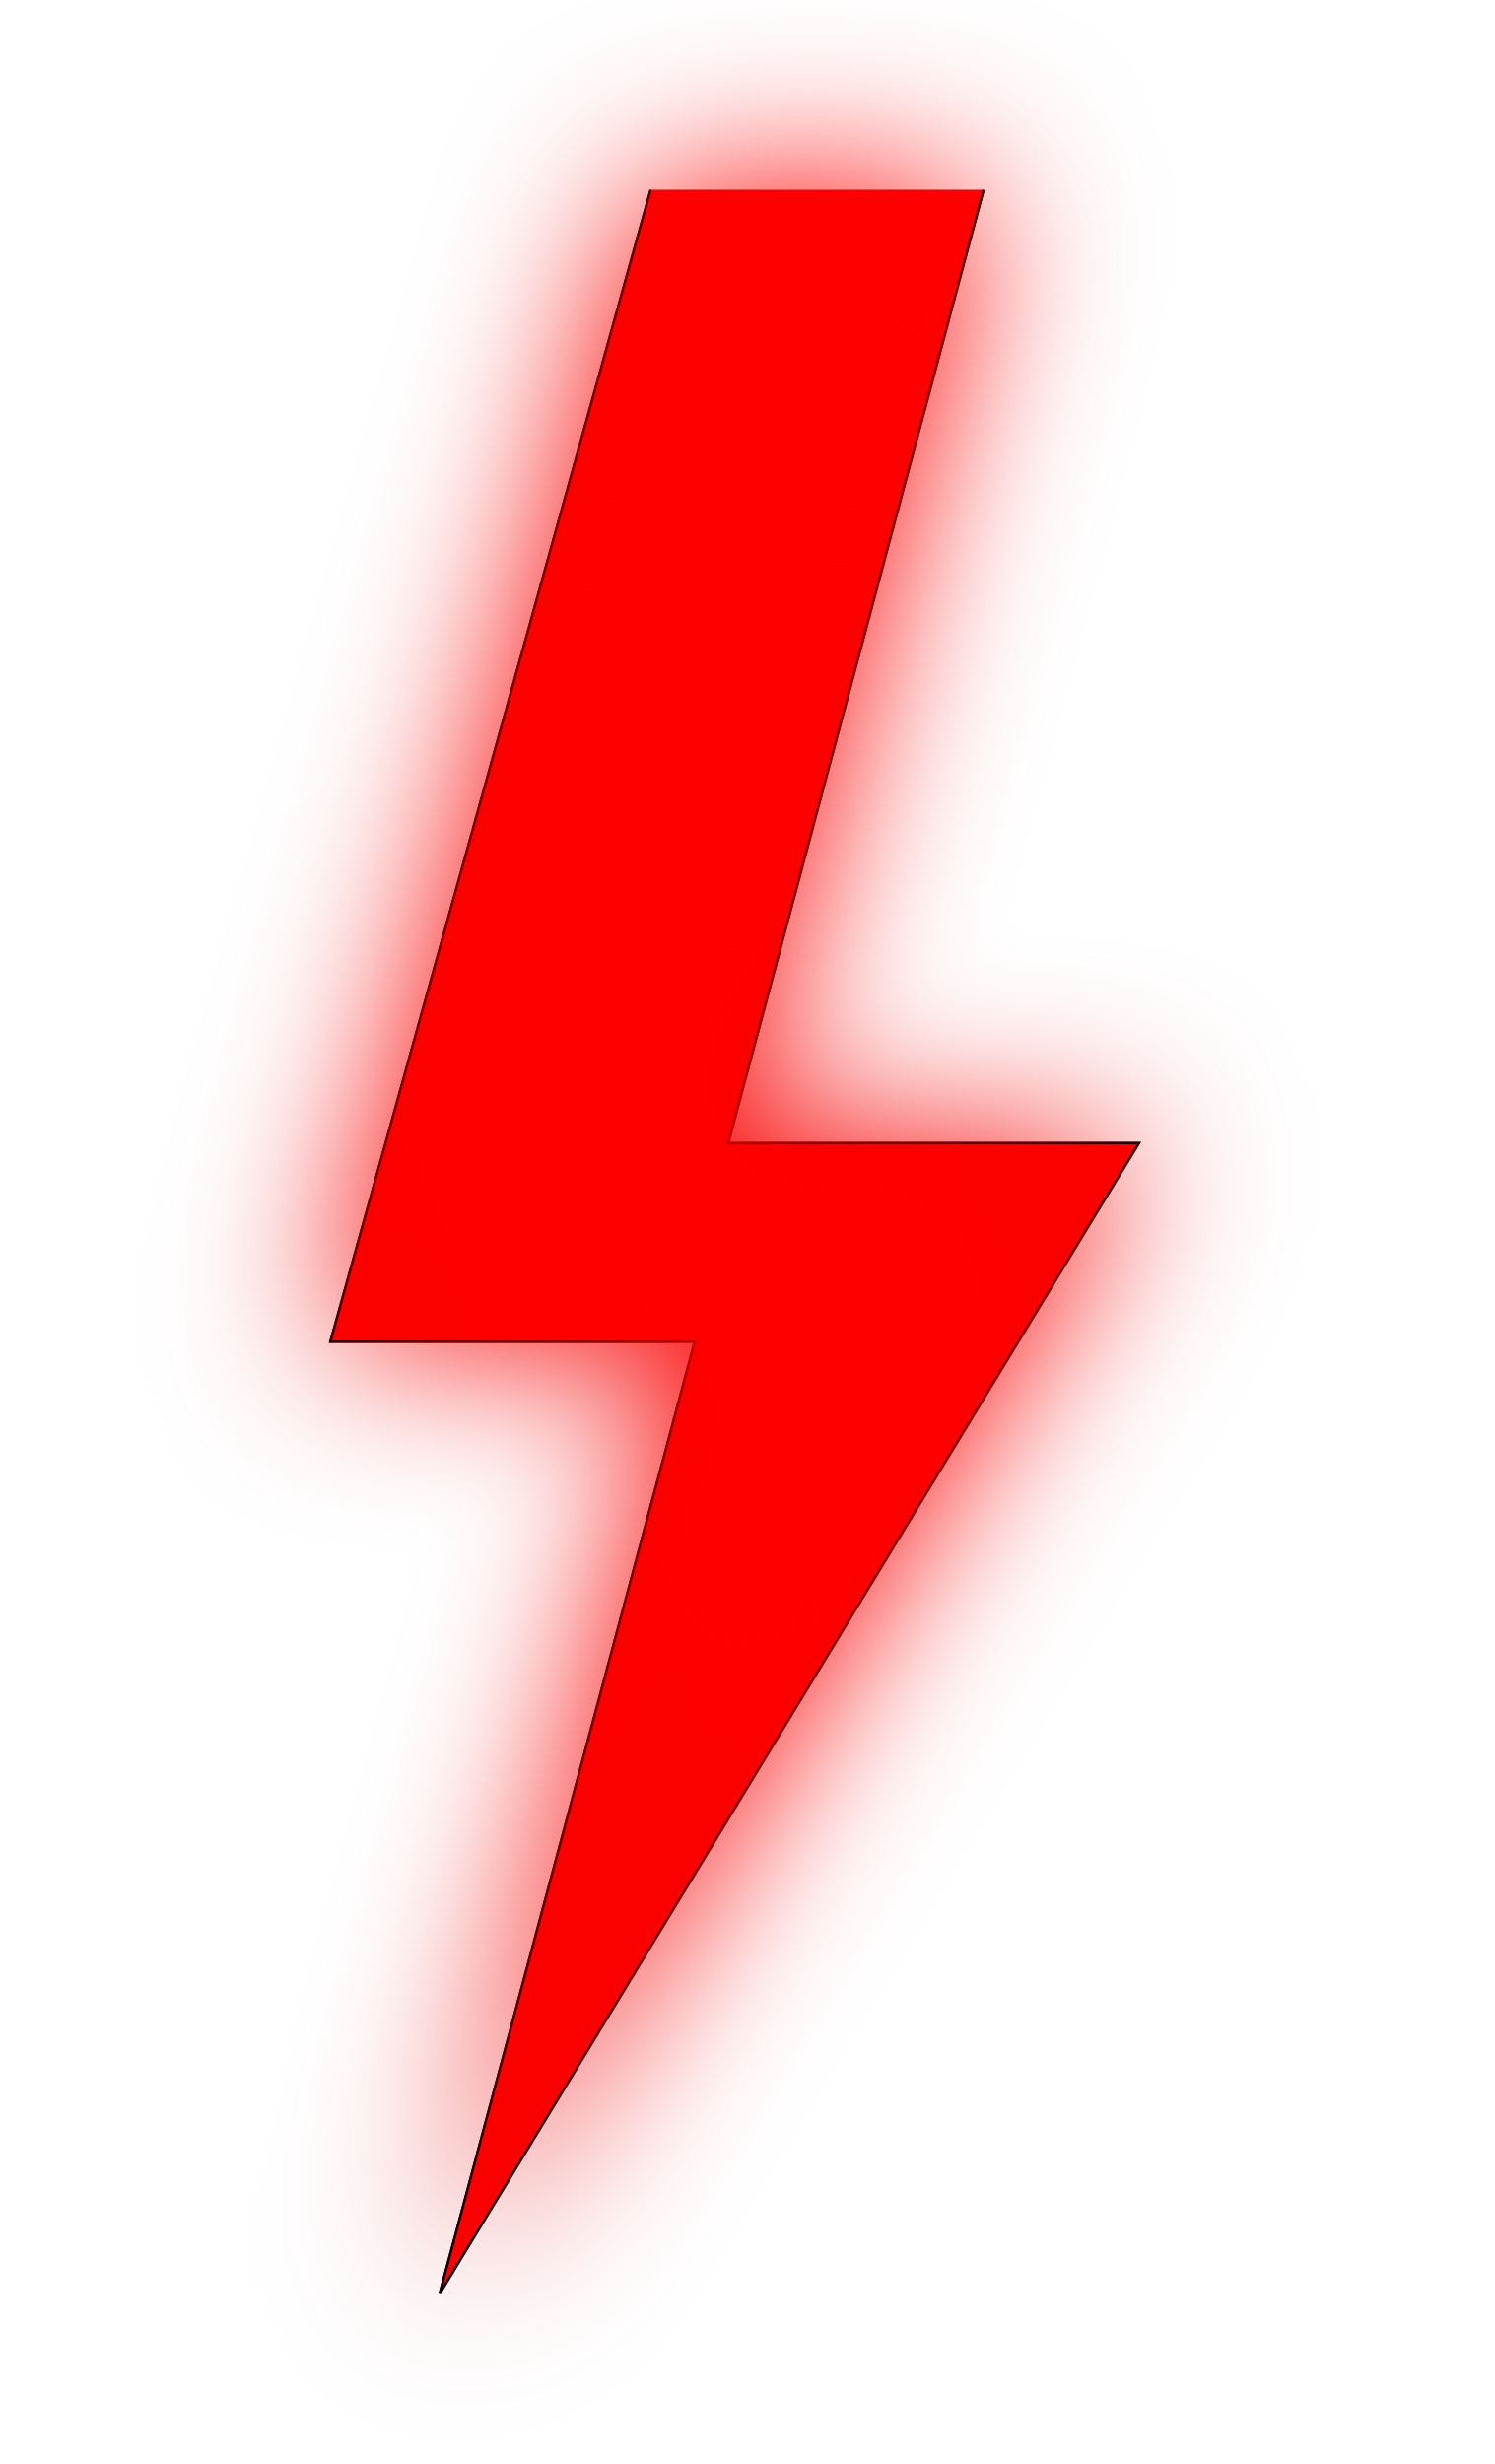
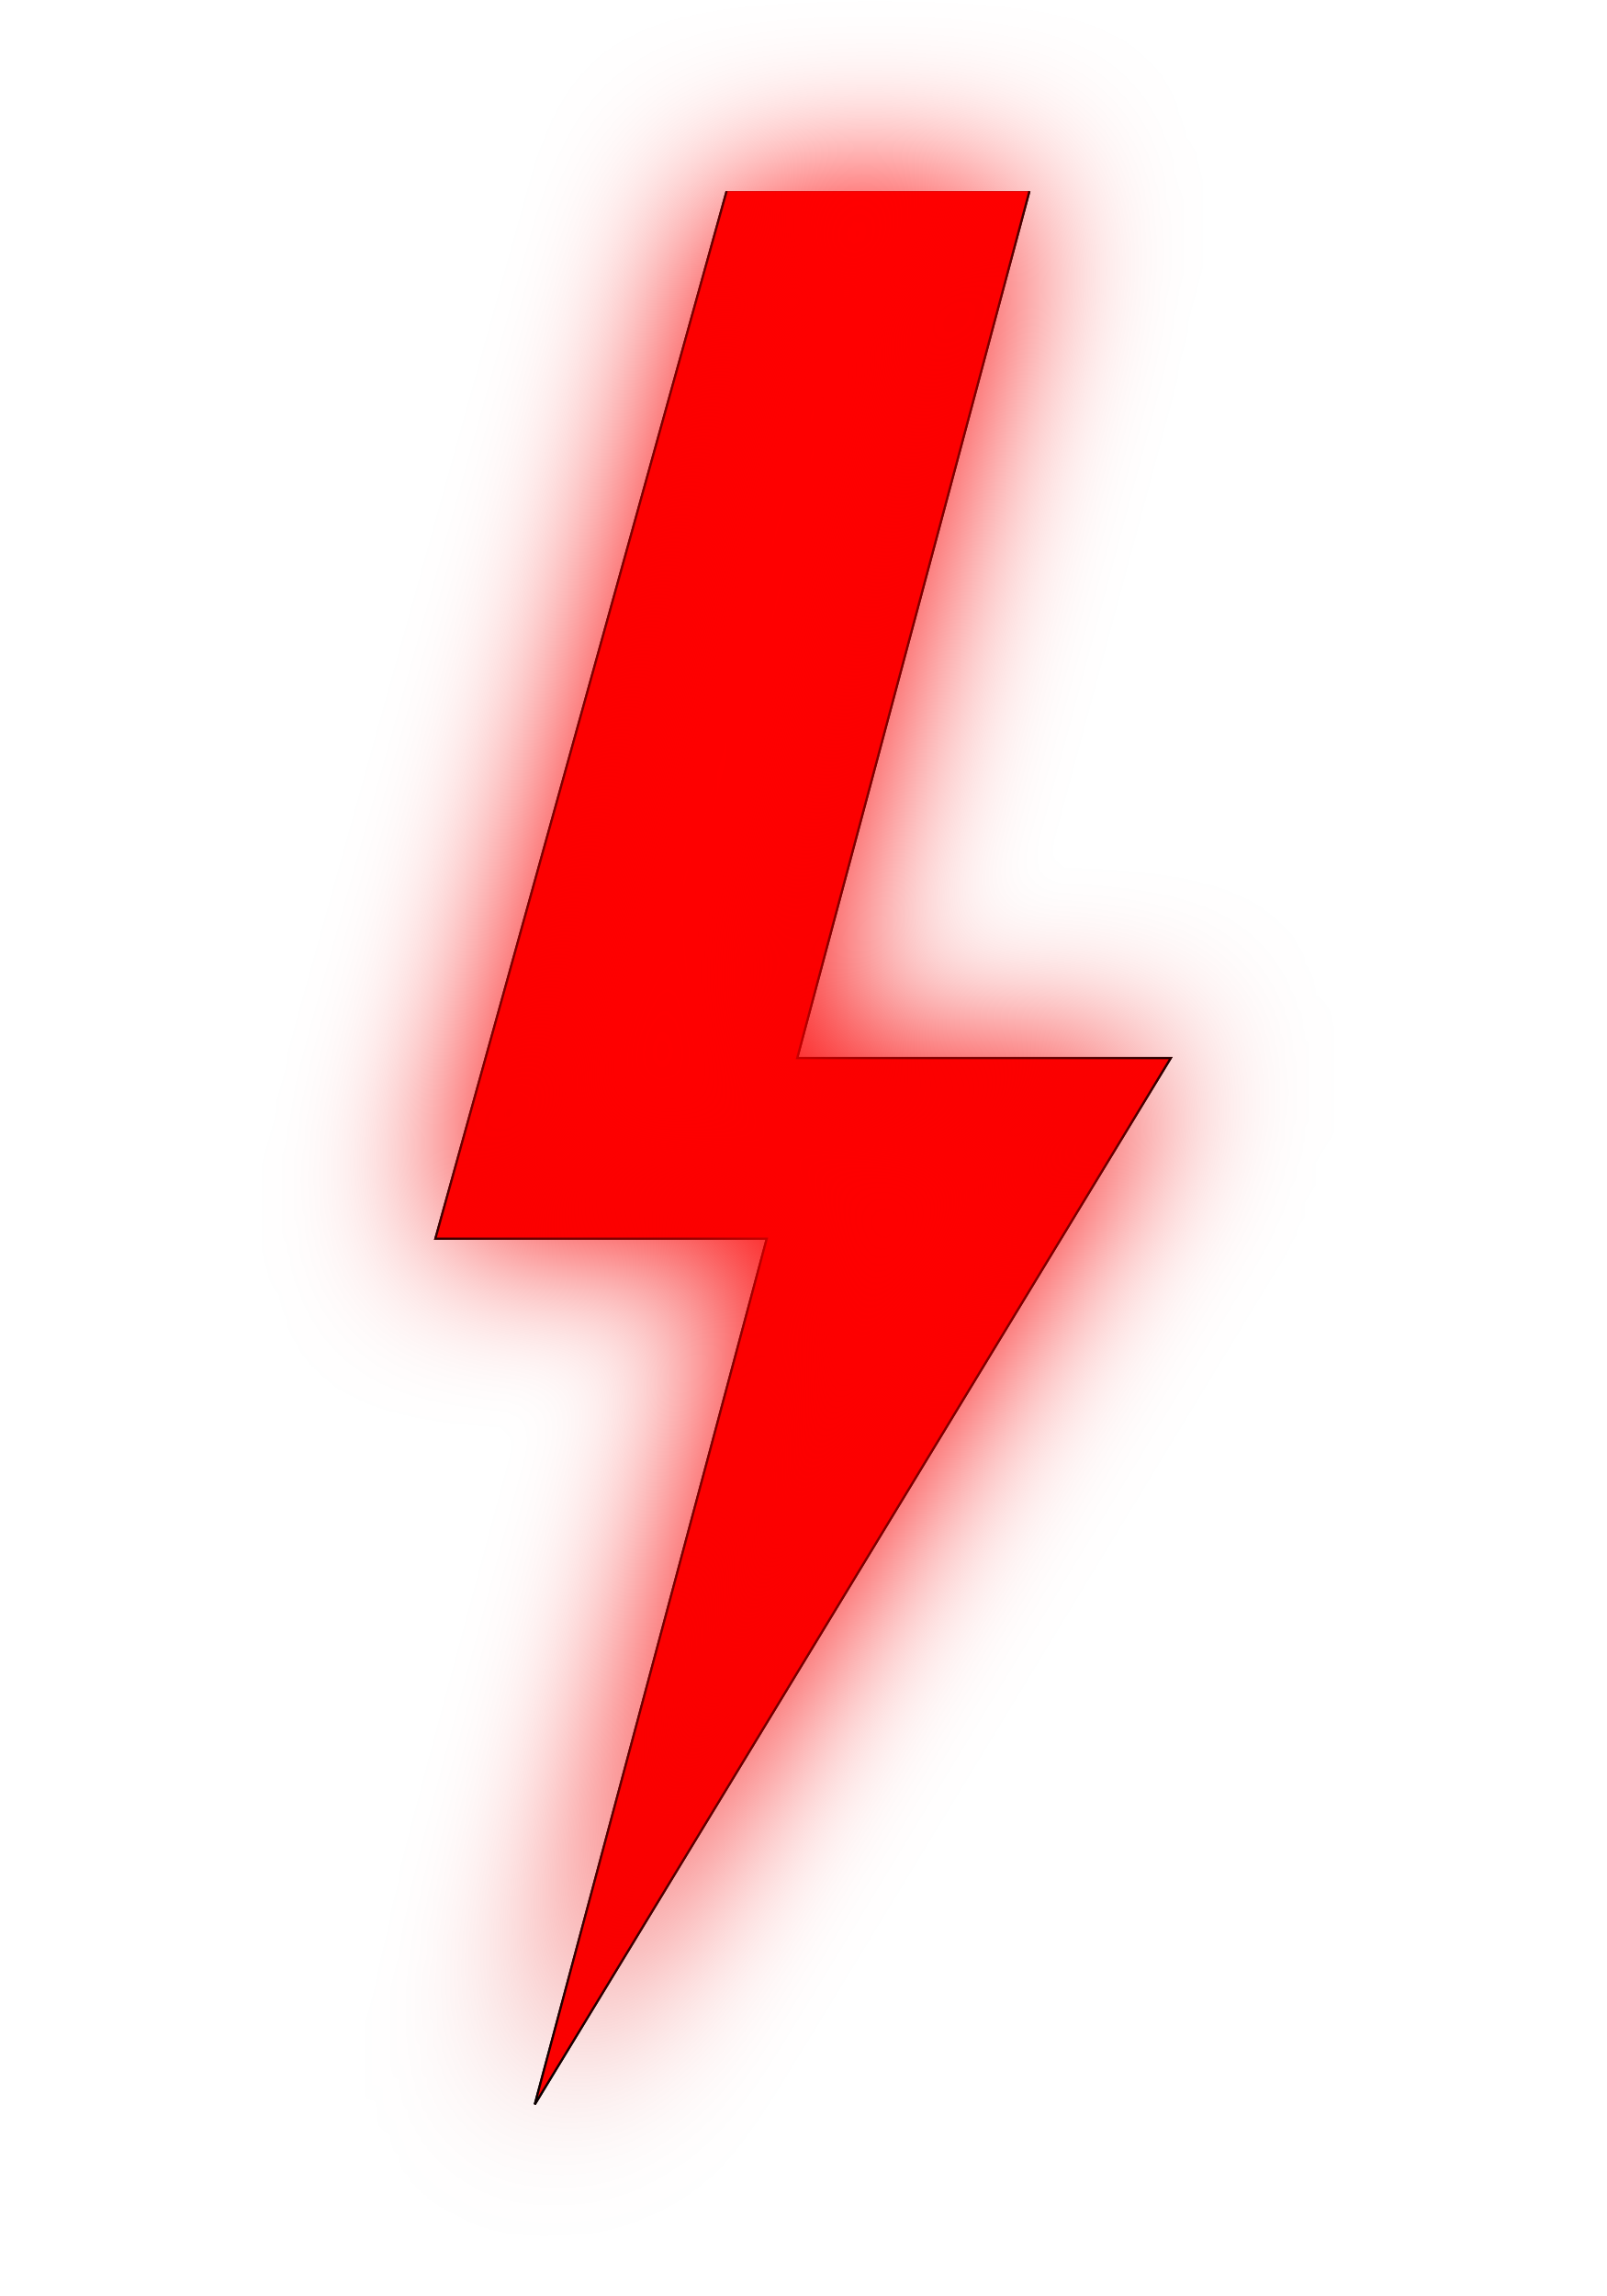
- <svg xmlns="http://www.w3.org/2000/svg" width="165mm" height="272mm" viewBox="0 0 165 272" version="1.1" id="svg1470">
+ <svg xmlns="http://www.w3.org/2000/svg" width="14mm" height="20mm" viewBox="0 0 14 20" version="1.1" id="svg1470">
  <defs id="defs1467">
    <filter style="color-interpolation-filters:sRGB" id="filter2746" x="-0.262" y="-0.1" width="1.524" height="1.2">
      <feGaussianBlur stdDeviation="9.66" id="feGaussianBlur2748" />
    </filter>
  </defs>
  <g id="layer1">
-     <path style="fill:#370000;stroke:#000000;stroke-width:0.265px;stroke-linecap:butt;stroke-linejoin:miter;stroke-opacity:1;fill-opacity:1" d="M 71.828,20.972 36.472,148.107 H 76.697 L 48.539,253.193 125.738,126.189 H 80.393 L 108.585,20.972" id="path1423" />
-     <path style="display:inline;fill:#ff0000;fill-opacity:1;stroke:#000000;stroke-width:0.265px;stroke-linecap:butt;stroke-linejoin:miter;stroke-opacity:1" d="m 71.828,20.972 -35.356,127.135 h 40.225 L 48.539,253.193 125.738,126.189 H 80.393 L 108.585,20.972" id="path1423-3" />
-     <path style="display:inline;mix-blend-mode:normal;fill:#ff0000;fill-opacity:1;stroke:#000000;stroke-width:0.265px;stroke-linecap:butt;stroke-linejoin:miter;stroke-opacity:1;filter:url(#filter2746)" d="m 71.828,20.972 -35.356,127.135 h 40.225 L 48.539,253.193 125.738,126.189 H 80.393 L 108.585,20.972" id="path1423-3-6" />
+     <path style="fill:#370000;fill-opacity:1;stroke:#000000;stroke-width:0.019px;stroke-linecap:butt;stroke-linejoin:miter;stroke-opacity:1" d="M 6.33,1.666 3.793,10.79 H 6.68 L 4.659,18.331 10.199,9.217 H 6.945 L 8.968,1.666" id="path1423" />
+     <path style="display:inline;fill:#ff0000;fill-opacity:1;stroke:#000000;stroke-width:0.019px;stroke-linecap:butt;stroke-linejoin:miter;stroke-opacity:1" d="M 6.33,1.666 3.793,10.79 H 6.68 L 4.659,18.331 10.199,9.217 H 6.945 L 8.968,1.666" id="path1423-3" />
+     <path style="display:inline;mix-blend-mode:normal;fill:#ff0000;fill-opacity:1;stroke:#000000;stroke-width:0.265px;stroke-linecap:butt;stroke-linejoin:miter;stroke-opacity:1;filter:url(#filter2746)" d="m 71.828,20.972 -35.356,127.135 h 40.225 L 48.539,253.193 125.738,126.189 H 80.393 L 108.585,20.972" id="path1423-3-6" transform="matrix(0.0717636,0,0,0.0717636,1.175568,0.1612586)" />
  </g>
</svg>
